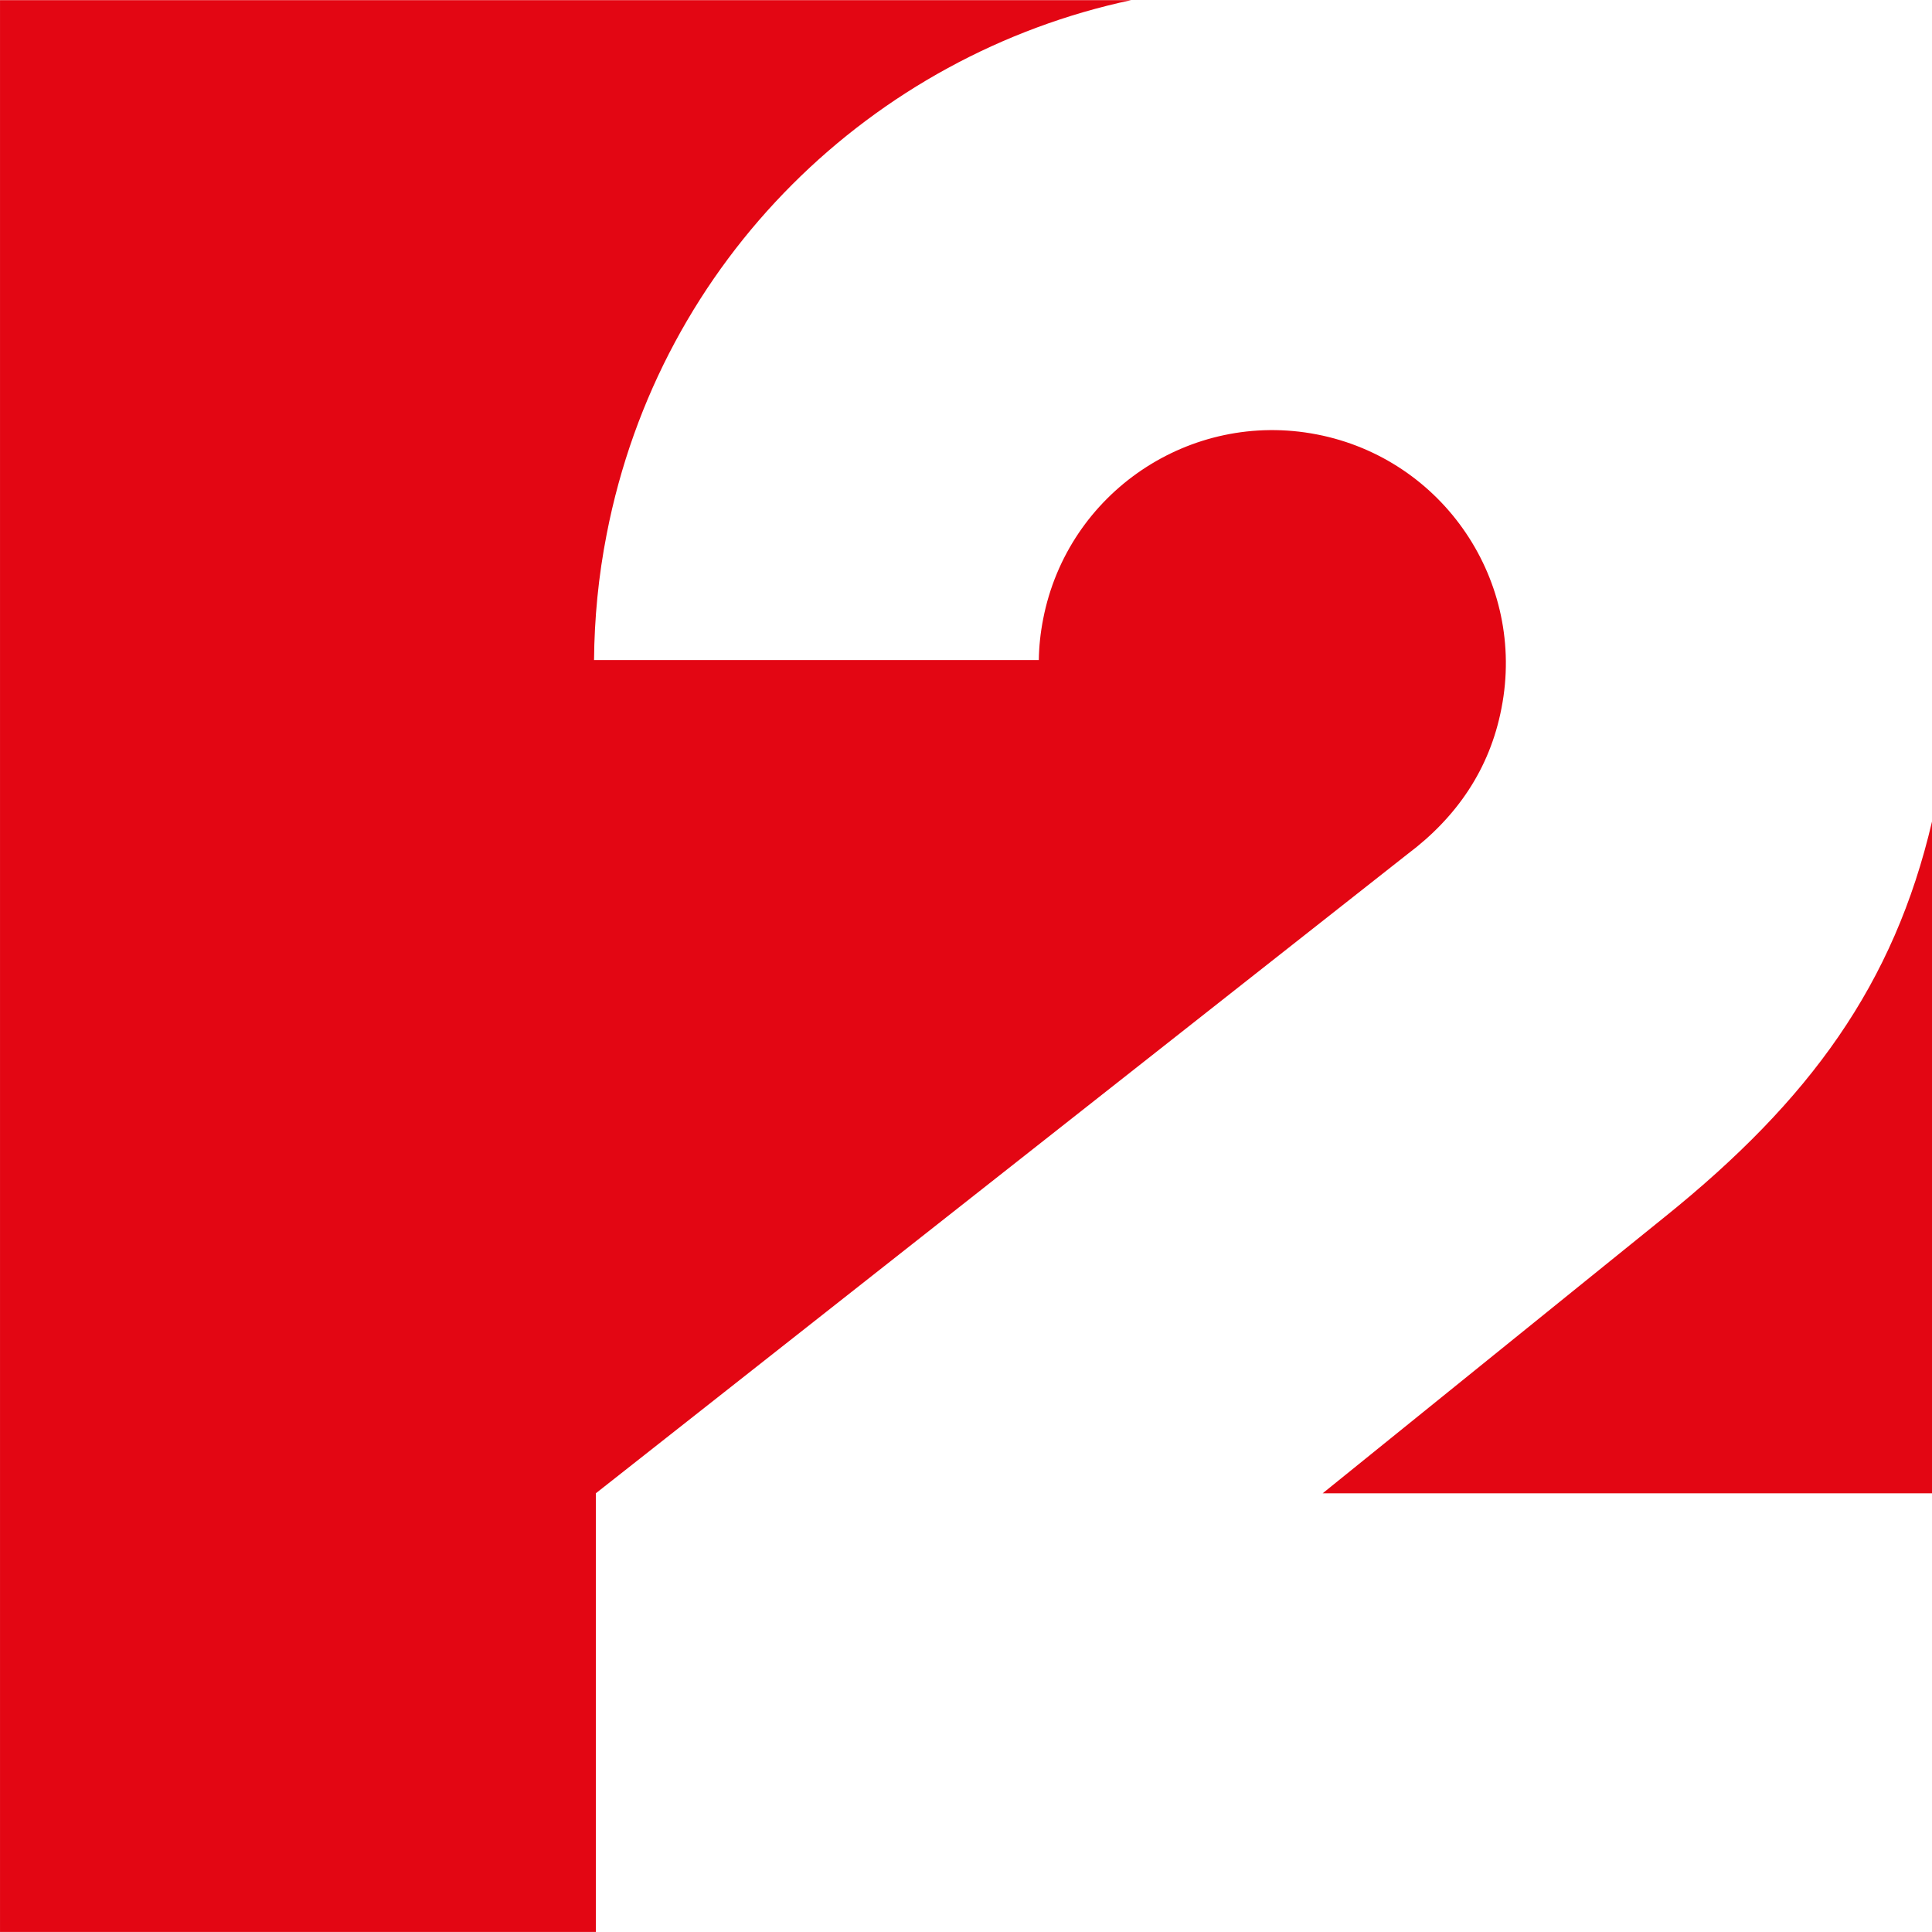
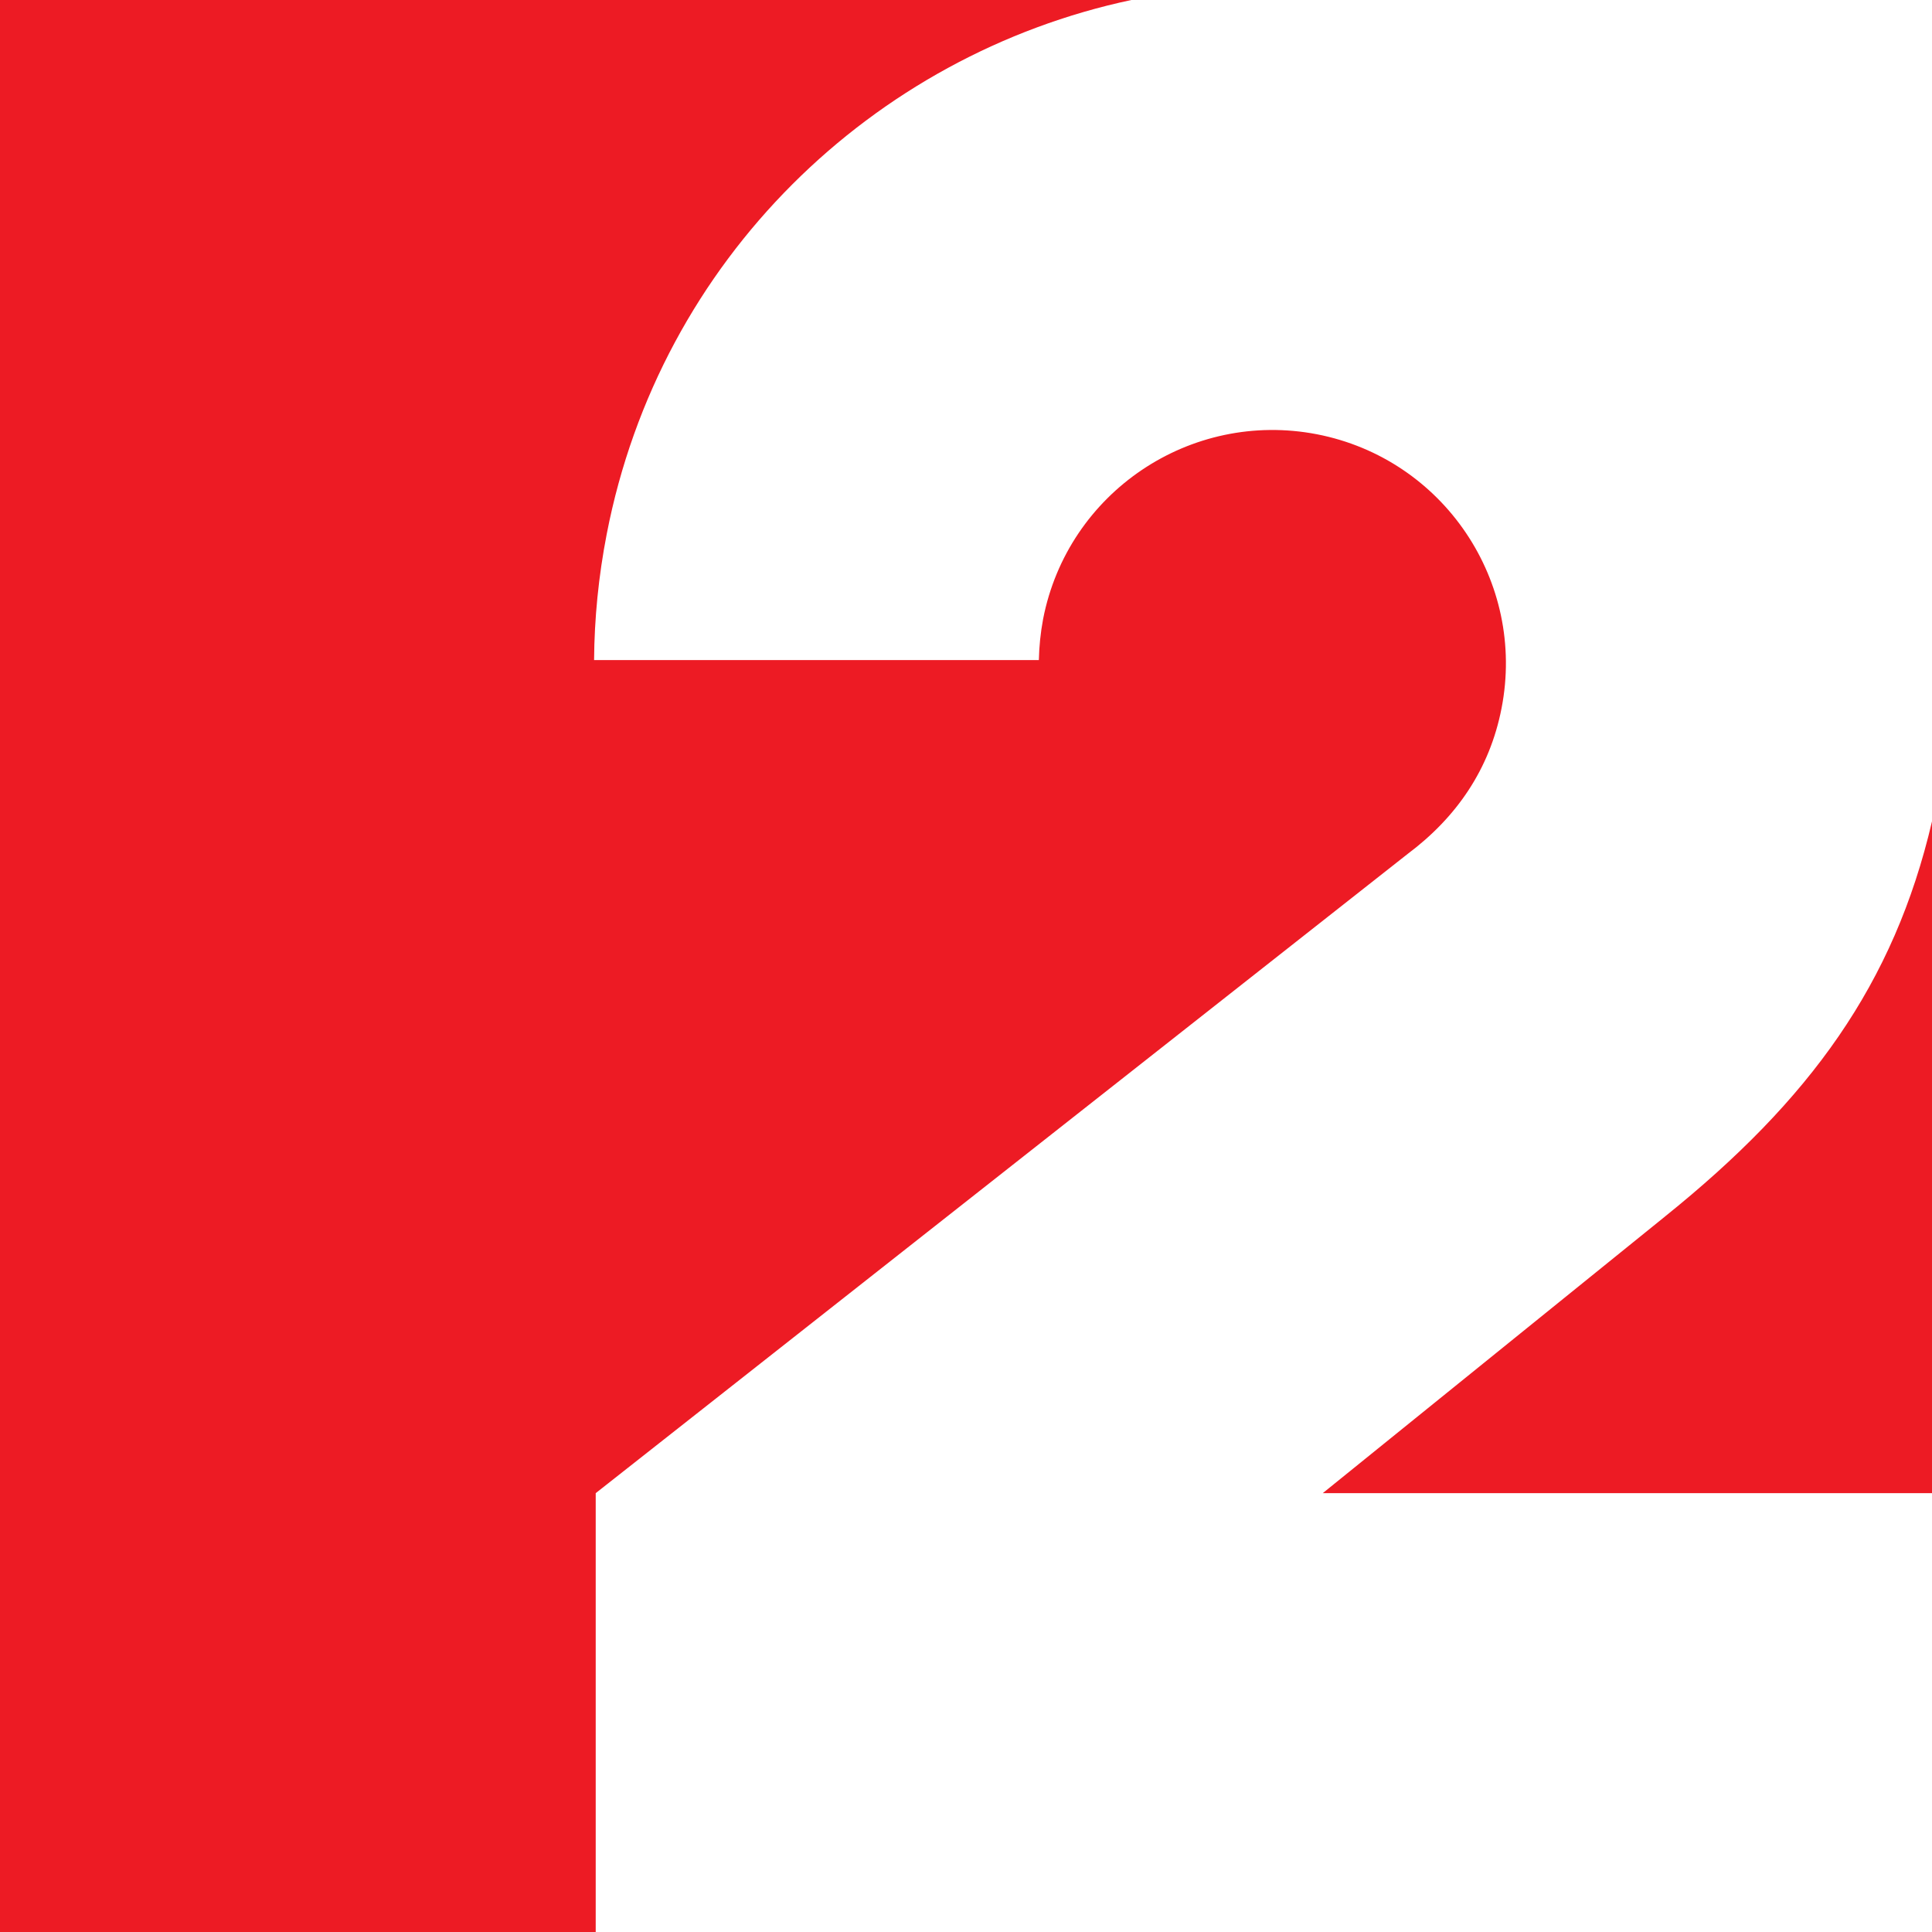
- <svg xmlns="http://www.w3.org/2000/svg" height="599.94" width="600" version="1.1">
-   <defs />
-   <g transform="translate(258.709,1826.465)">
-     <path fill-rule="nonzero" fill="#e30613" d="m258.37-1448.6-106.32,85.899,189.25,0,0-208.66c-11.838,50.608-37.872,86.46-82.925,122.76m-165.74-377.82-351.34,0,0,599.94,185.04,0,0-136.23,252.14-198.56c15.093-11.333,25.472-26.258,29.119-45.278,7.687-39.274-18.01-77.37-57.341-85.001-39.274-7.63-77.37,18.01-85.001,57.34-0.842,4.264-1.29,8.528-1.347,12.736h-138.13c0.112-12.904,1.347-25.977,3.927-39.106,16.607-85.506,82.757-148.79,162.93-165.85" />
-   </g>
+ <svg xmlns="http://www.w3.org/2000/svg" height="600" width="600" version="1.1" viewBox="0 0 158.75 158.75">
+   <path d="m92.959 0h-92.959v158.75h48.949v-36.06l66.731-52.536c3.989-2.988 6.727-6.939 7.702-11.965 2.026-10.402-4.764-20.48-15.166-22.505-10.402-2.013-20.48 4.776-22.505 15.179-0.213 1.138-0.325 2.263-0.35 3.376h-36.546c0.024-3.413 0.363-6.877 1.038-10.352 4.385-22.619 21.901-39.373 43.106-43.887m43.851 99.961-28.12 22.729h50.06v-55.199c-3.126 13.378-10.015 22.88-21.943 32.47" stroke-width="12.503" fill="#ed1b24" />
</svg>
